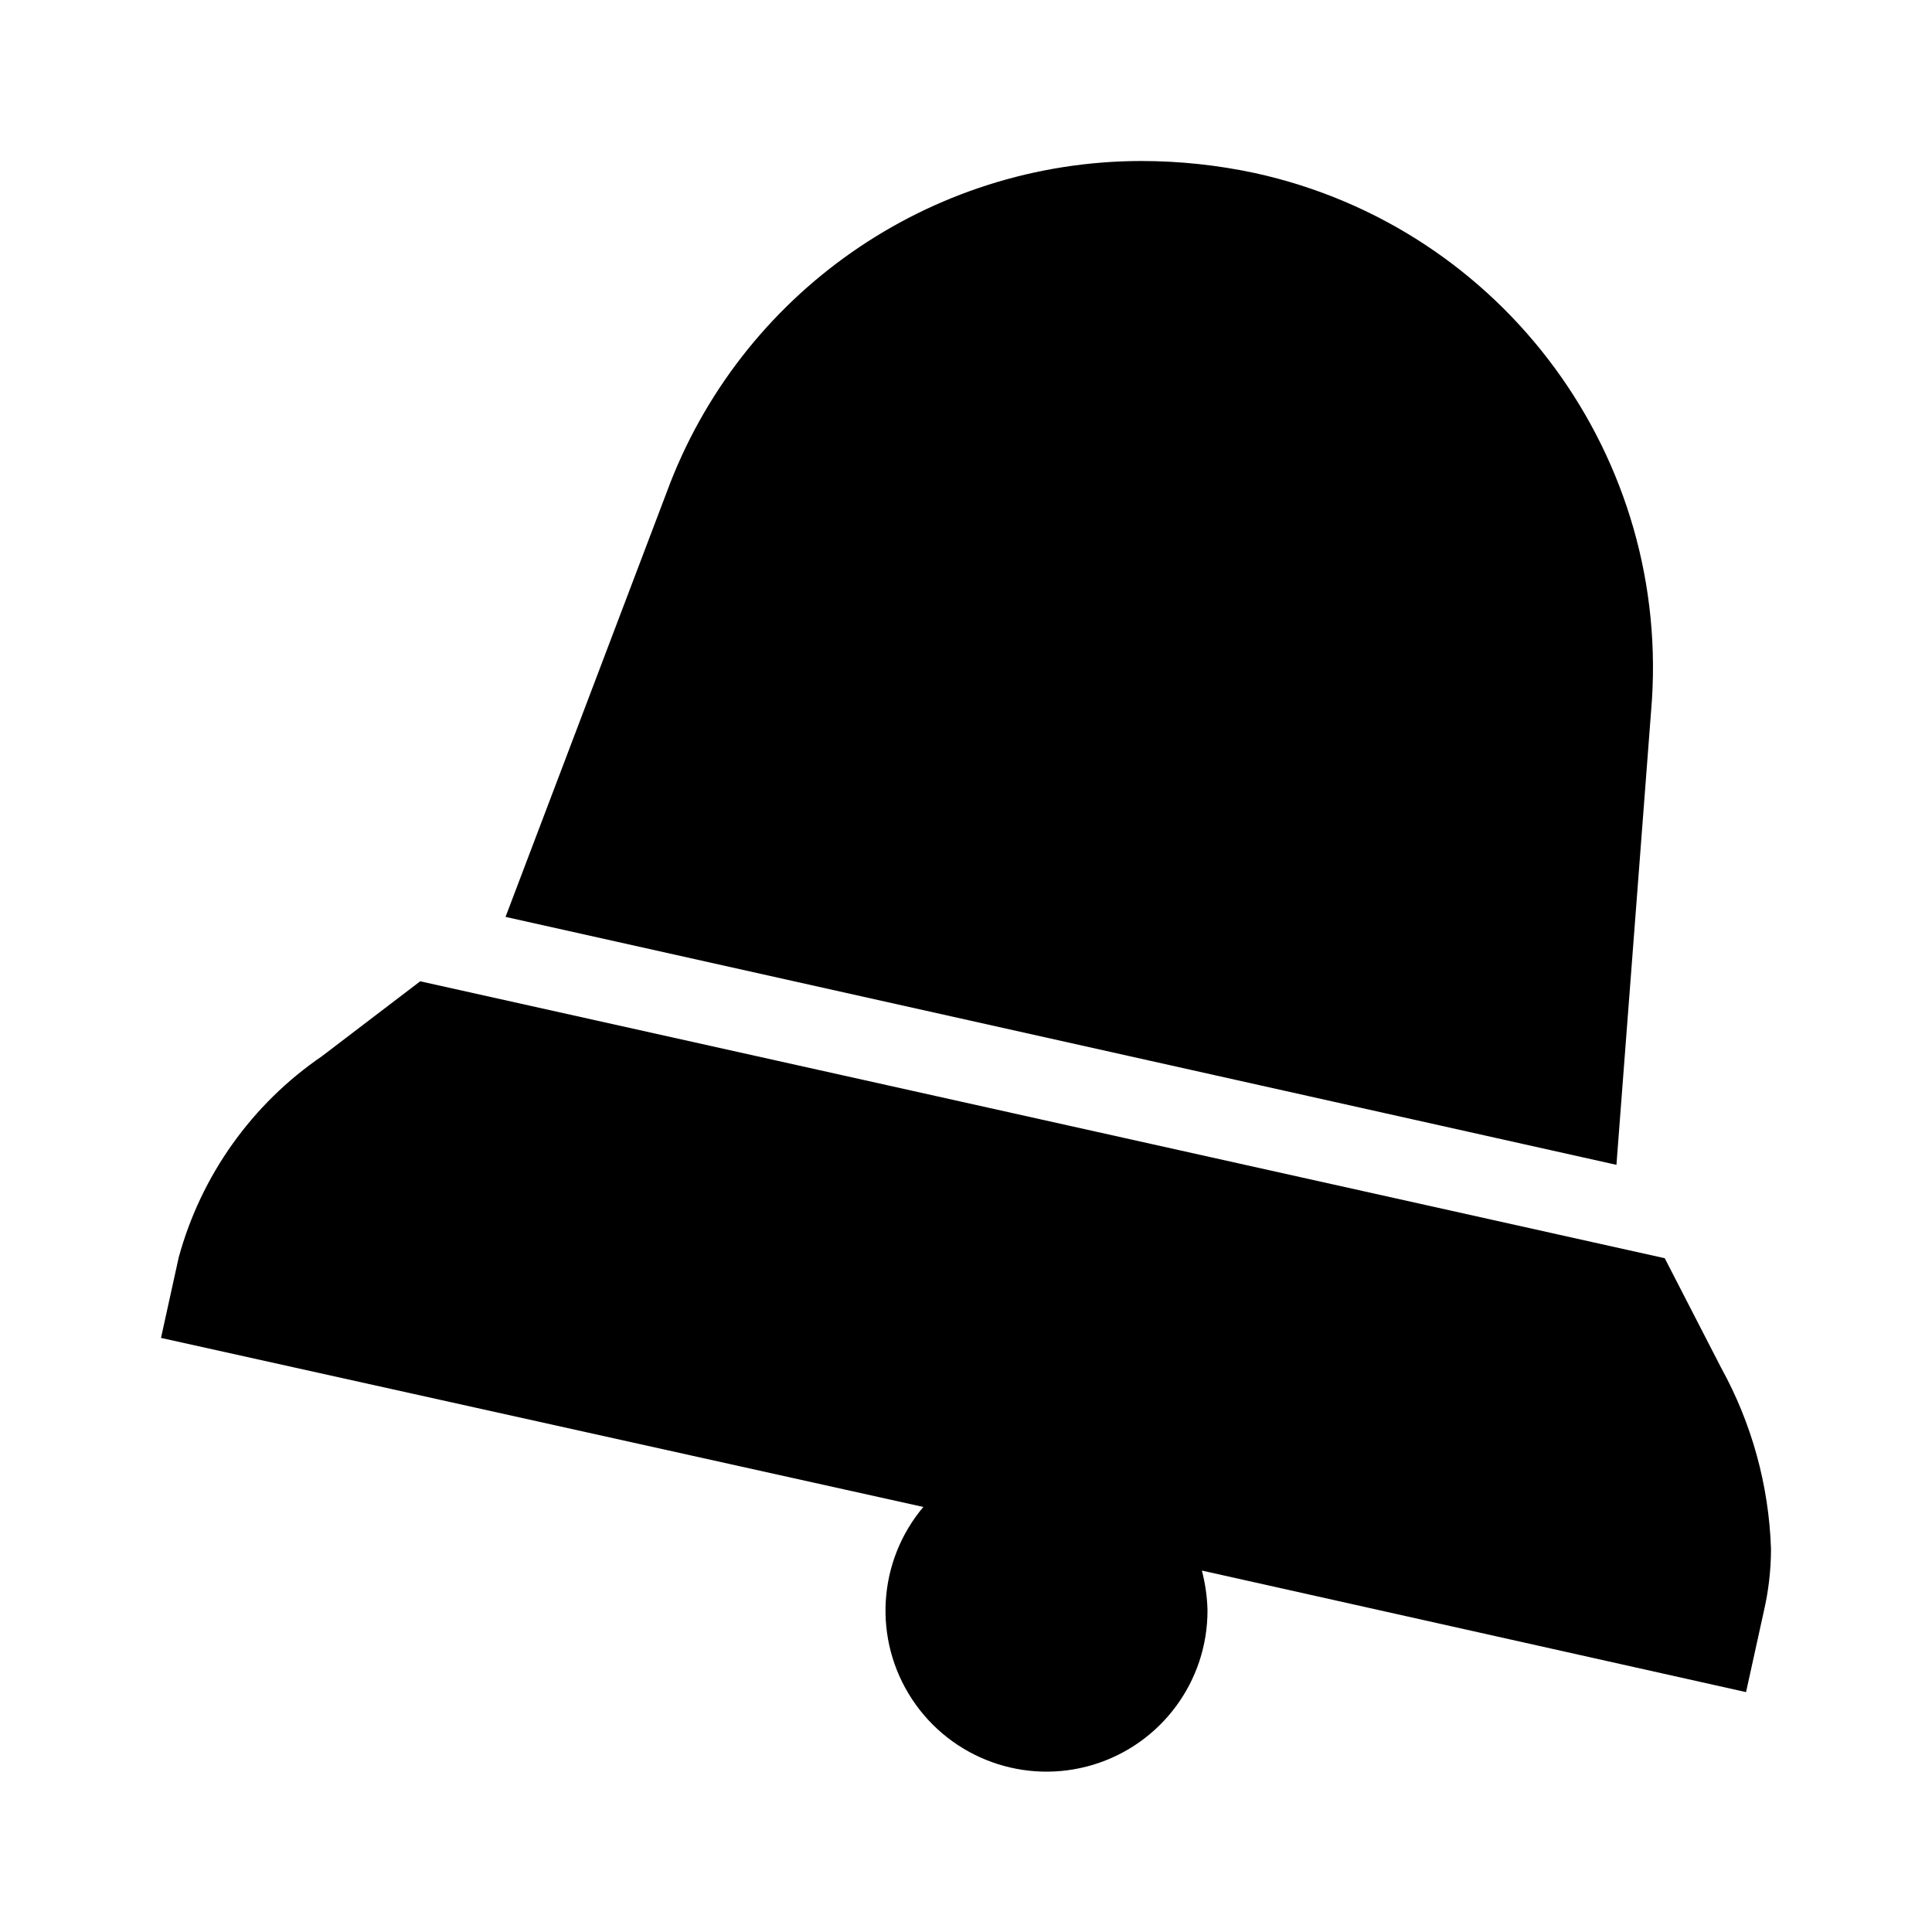
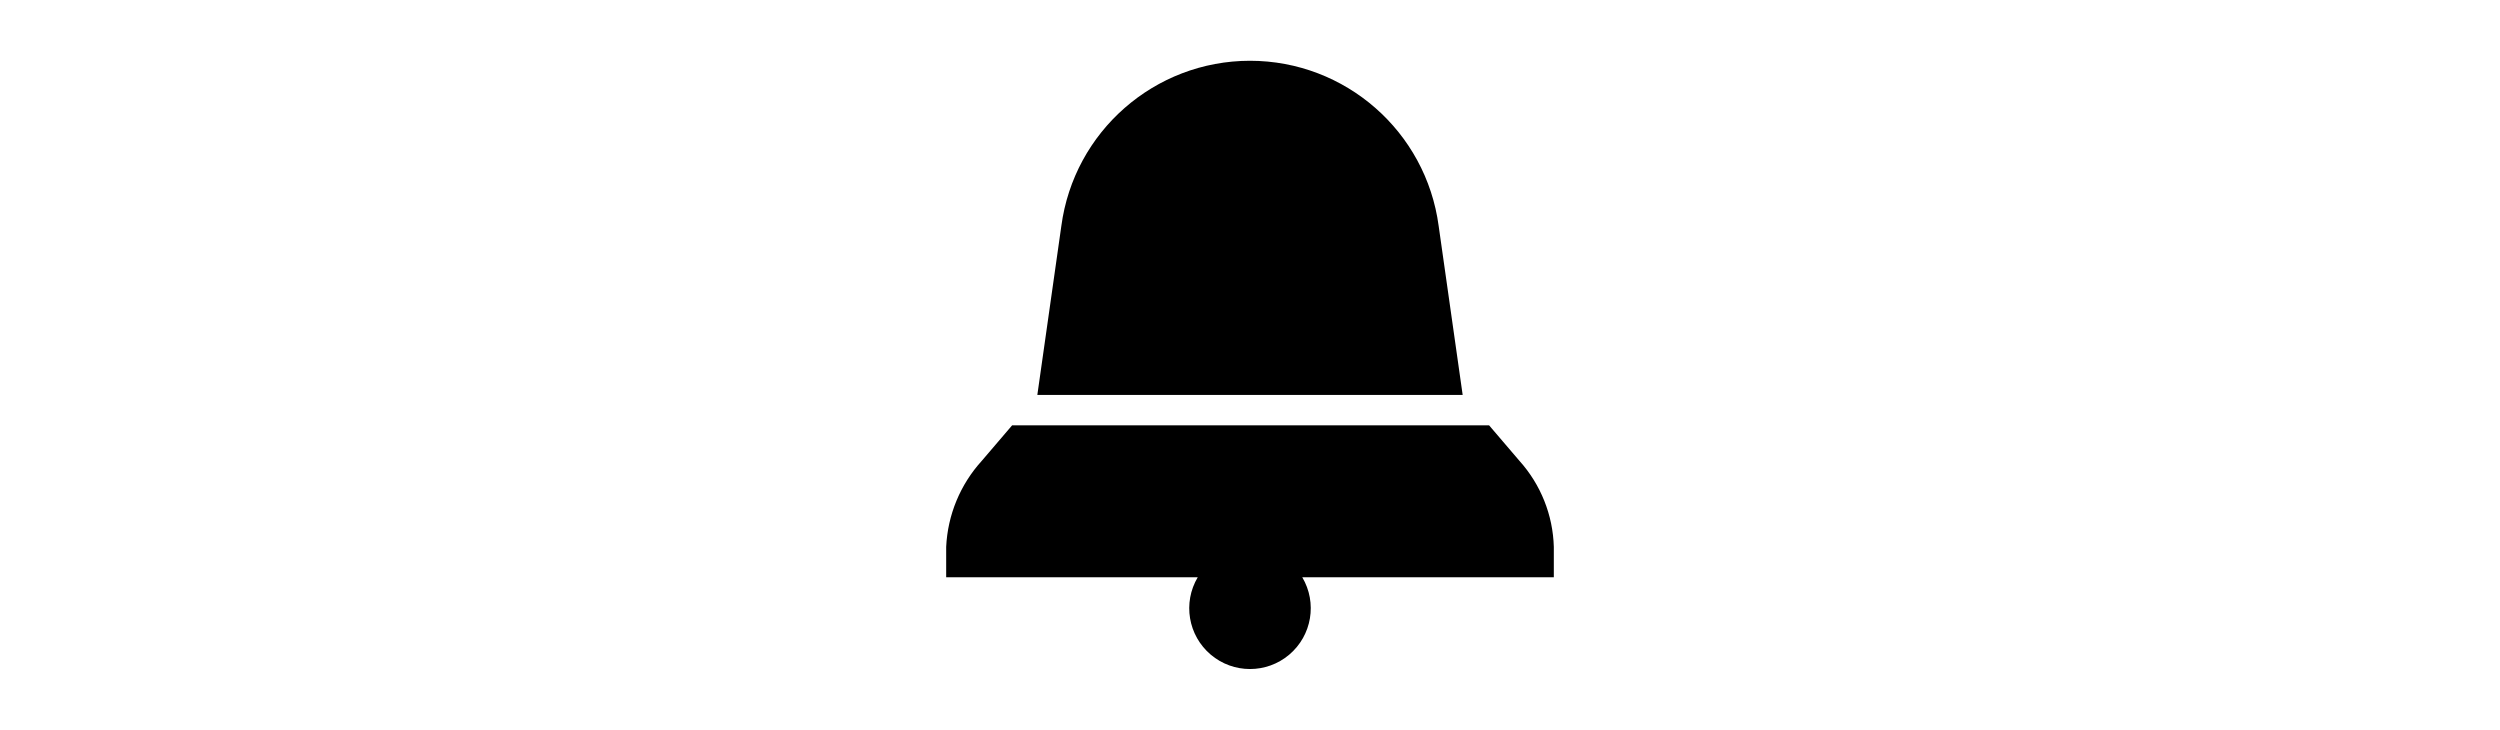
- <svg xmlns="http://www.w3.org/2000/svg" viewBox="0 0 24 24" data-supported-dps="24x24" fill="currentColor" class="mercado-match" width="24" height="24" focusable="false">
-   <path d="M22 19.24a3.46 3.46 0 01-.09.78l-.22 1-6.76-1.51A2.16 2.16 0 0115 20a2 2 0 11-3.53-1.28L2 16.62l.22-1A4.45 4.45 0 014 13.12l1.22-.93 15.46 3.44.7 1.36a5 5 0 01.62 2.25zm-1.49-10.4a6.29 6.29 0 00-4.92-6.69A6.76 6.76 0 0014.18 2a6.29 6.29 0 00-5.9 4.12l-2 5.27 13.8 3.08z" />
+ <svg xmlns="http://www.w3.org/2000/svg" viewBox="0 0 24 24" data-supported-dps="24x24" fill="currentColor" class="mercado-match" width="24" height="7" focusable="false">
+   <path d="M22 19h-8.28a2 2 0 11-3.44 0H2v-1a4.52 4.52 0 011.17-2.83l1-1.17h15.7l1 1.17A4.42 4.42 0 0122 18zM18.21 7.44A6.27 6.27 0 0012 2a6.27 6.27 0 00-6.21 5.44L5 13h14z" />
</svg>
